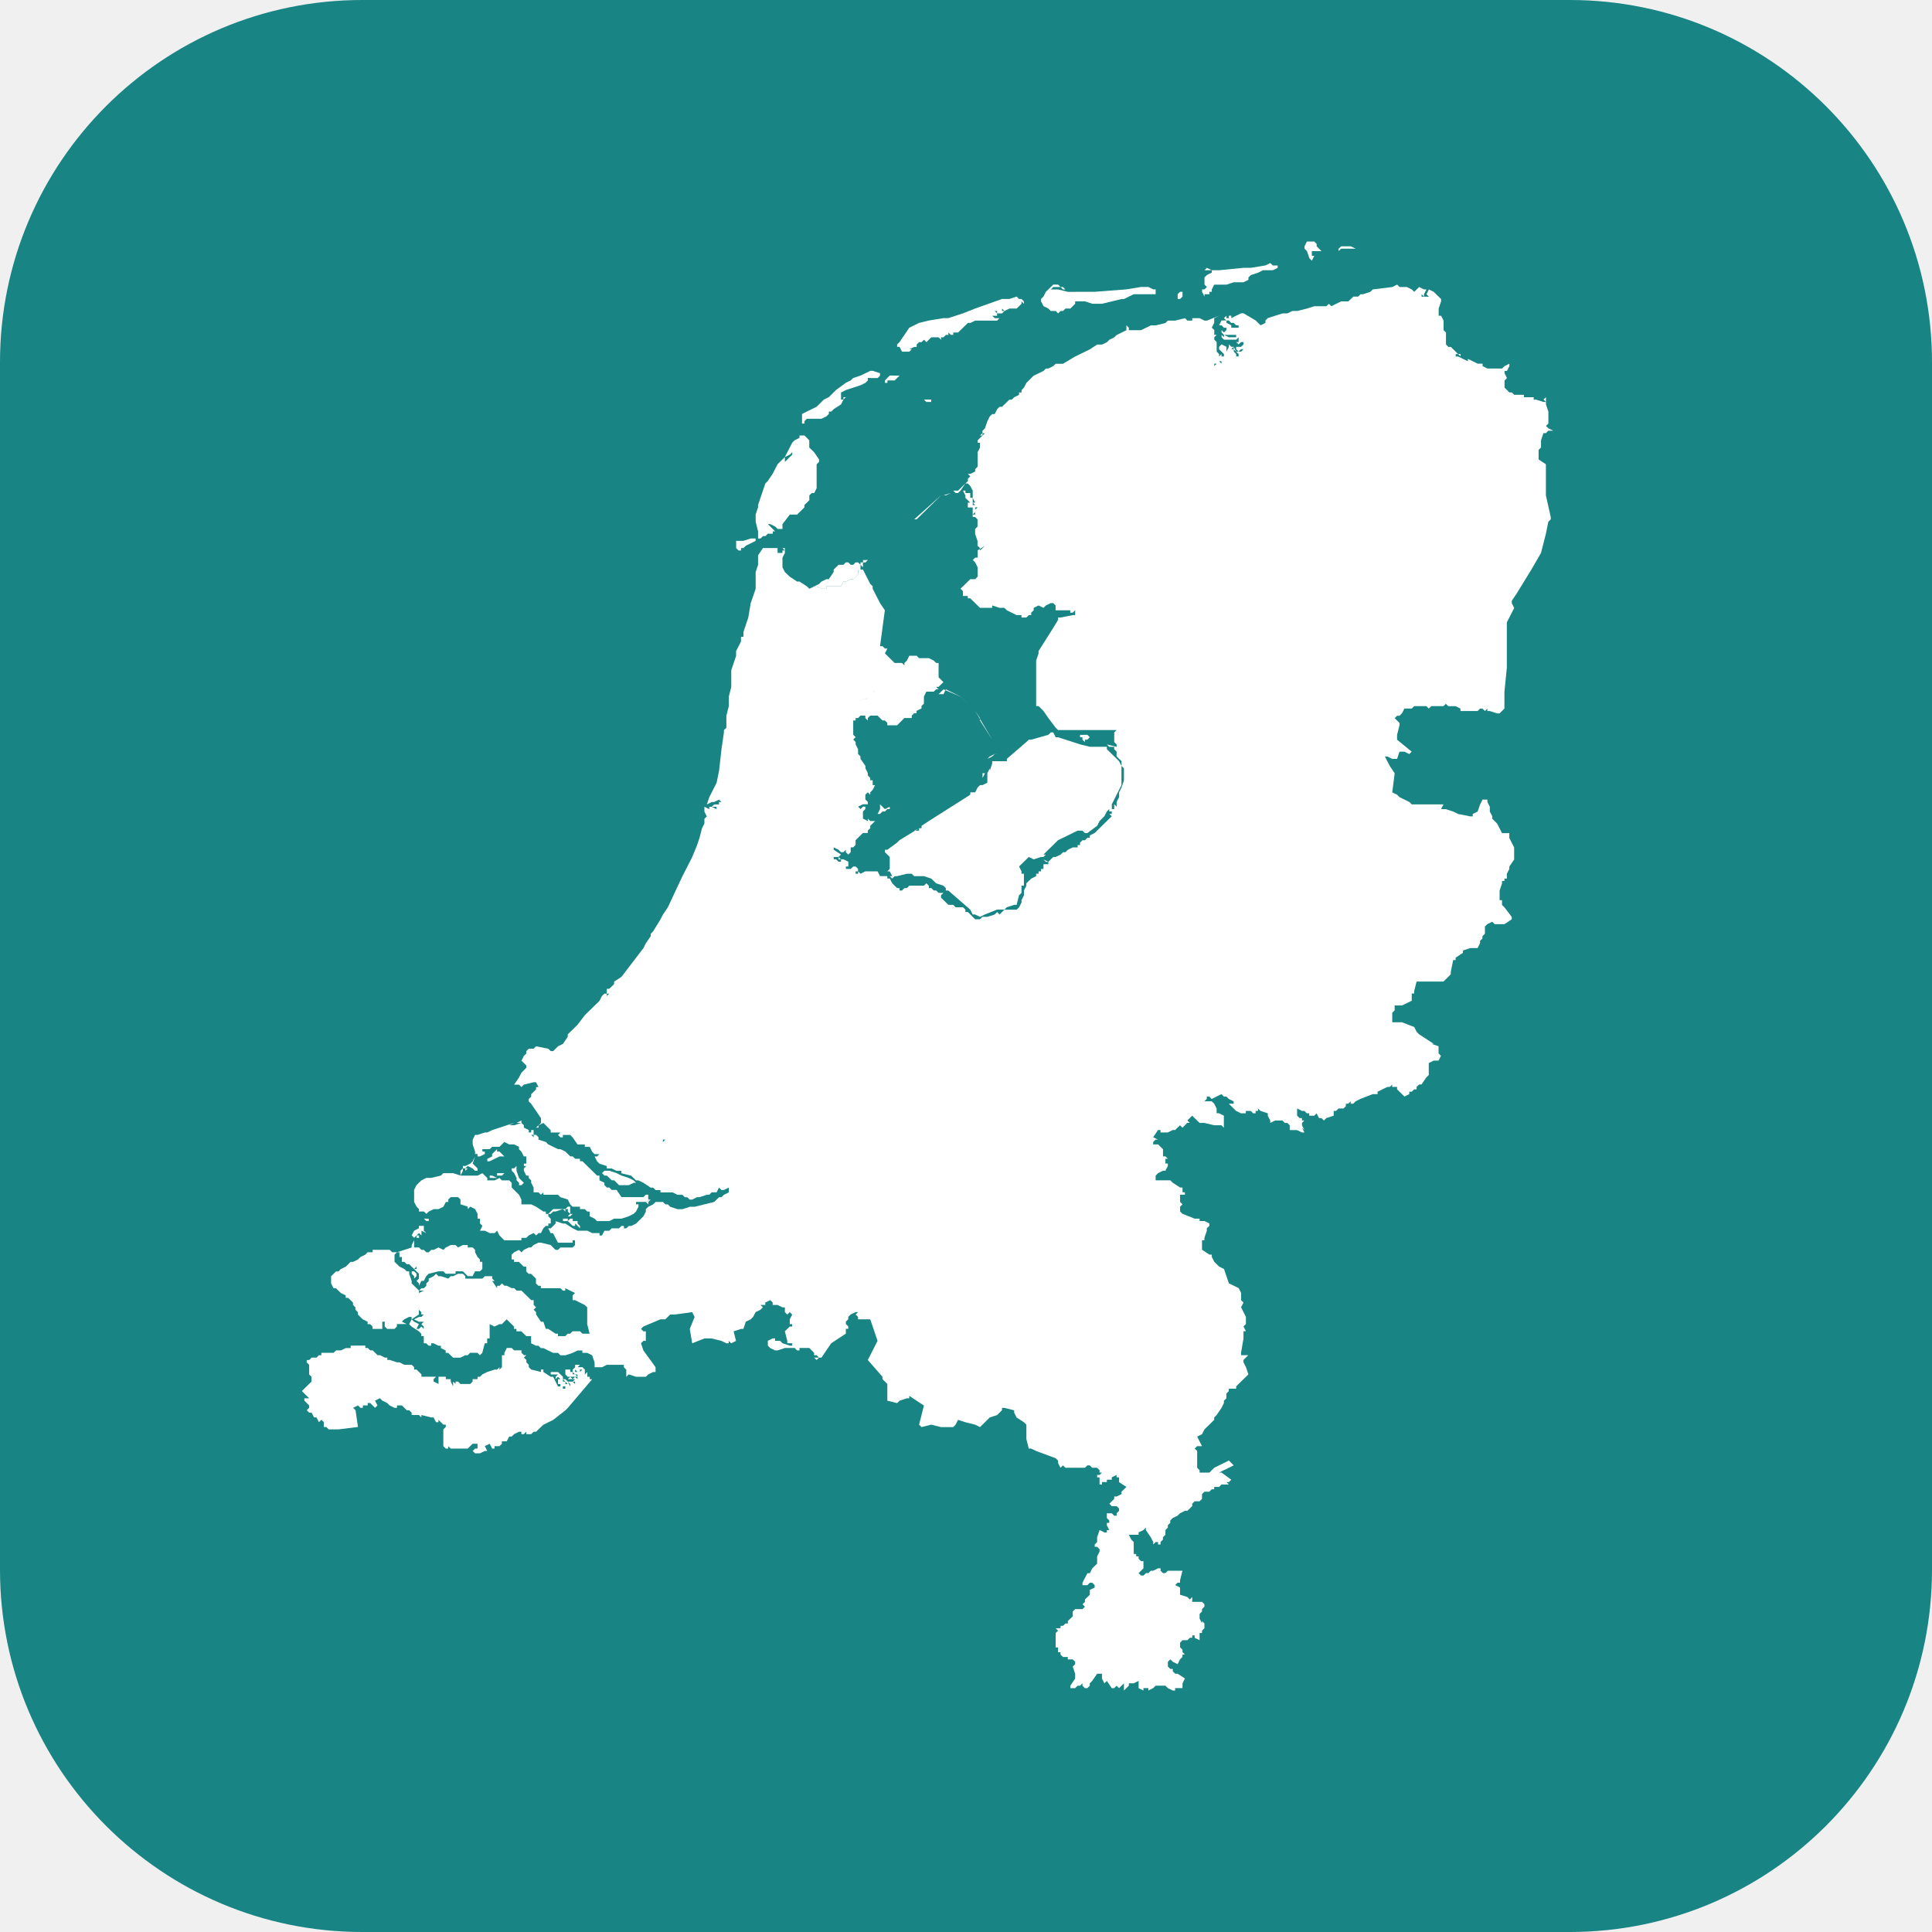
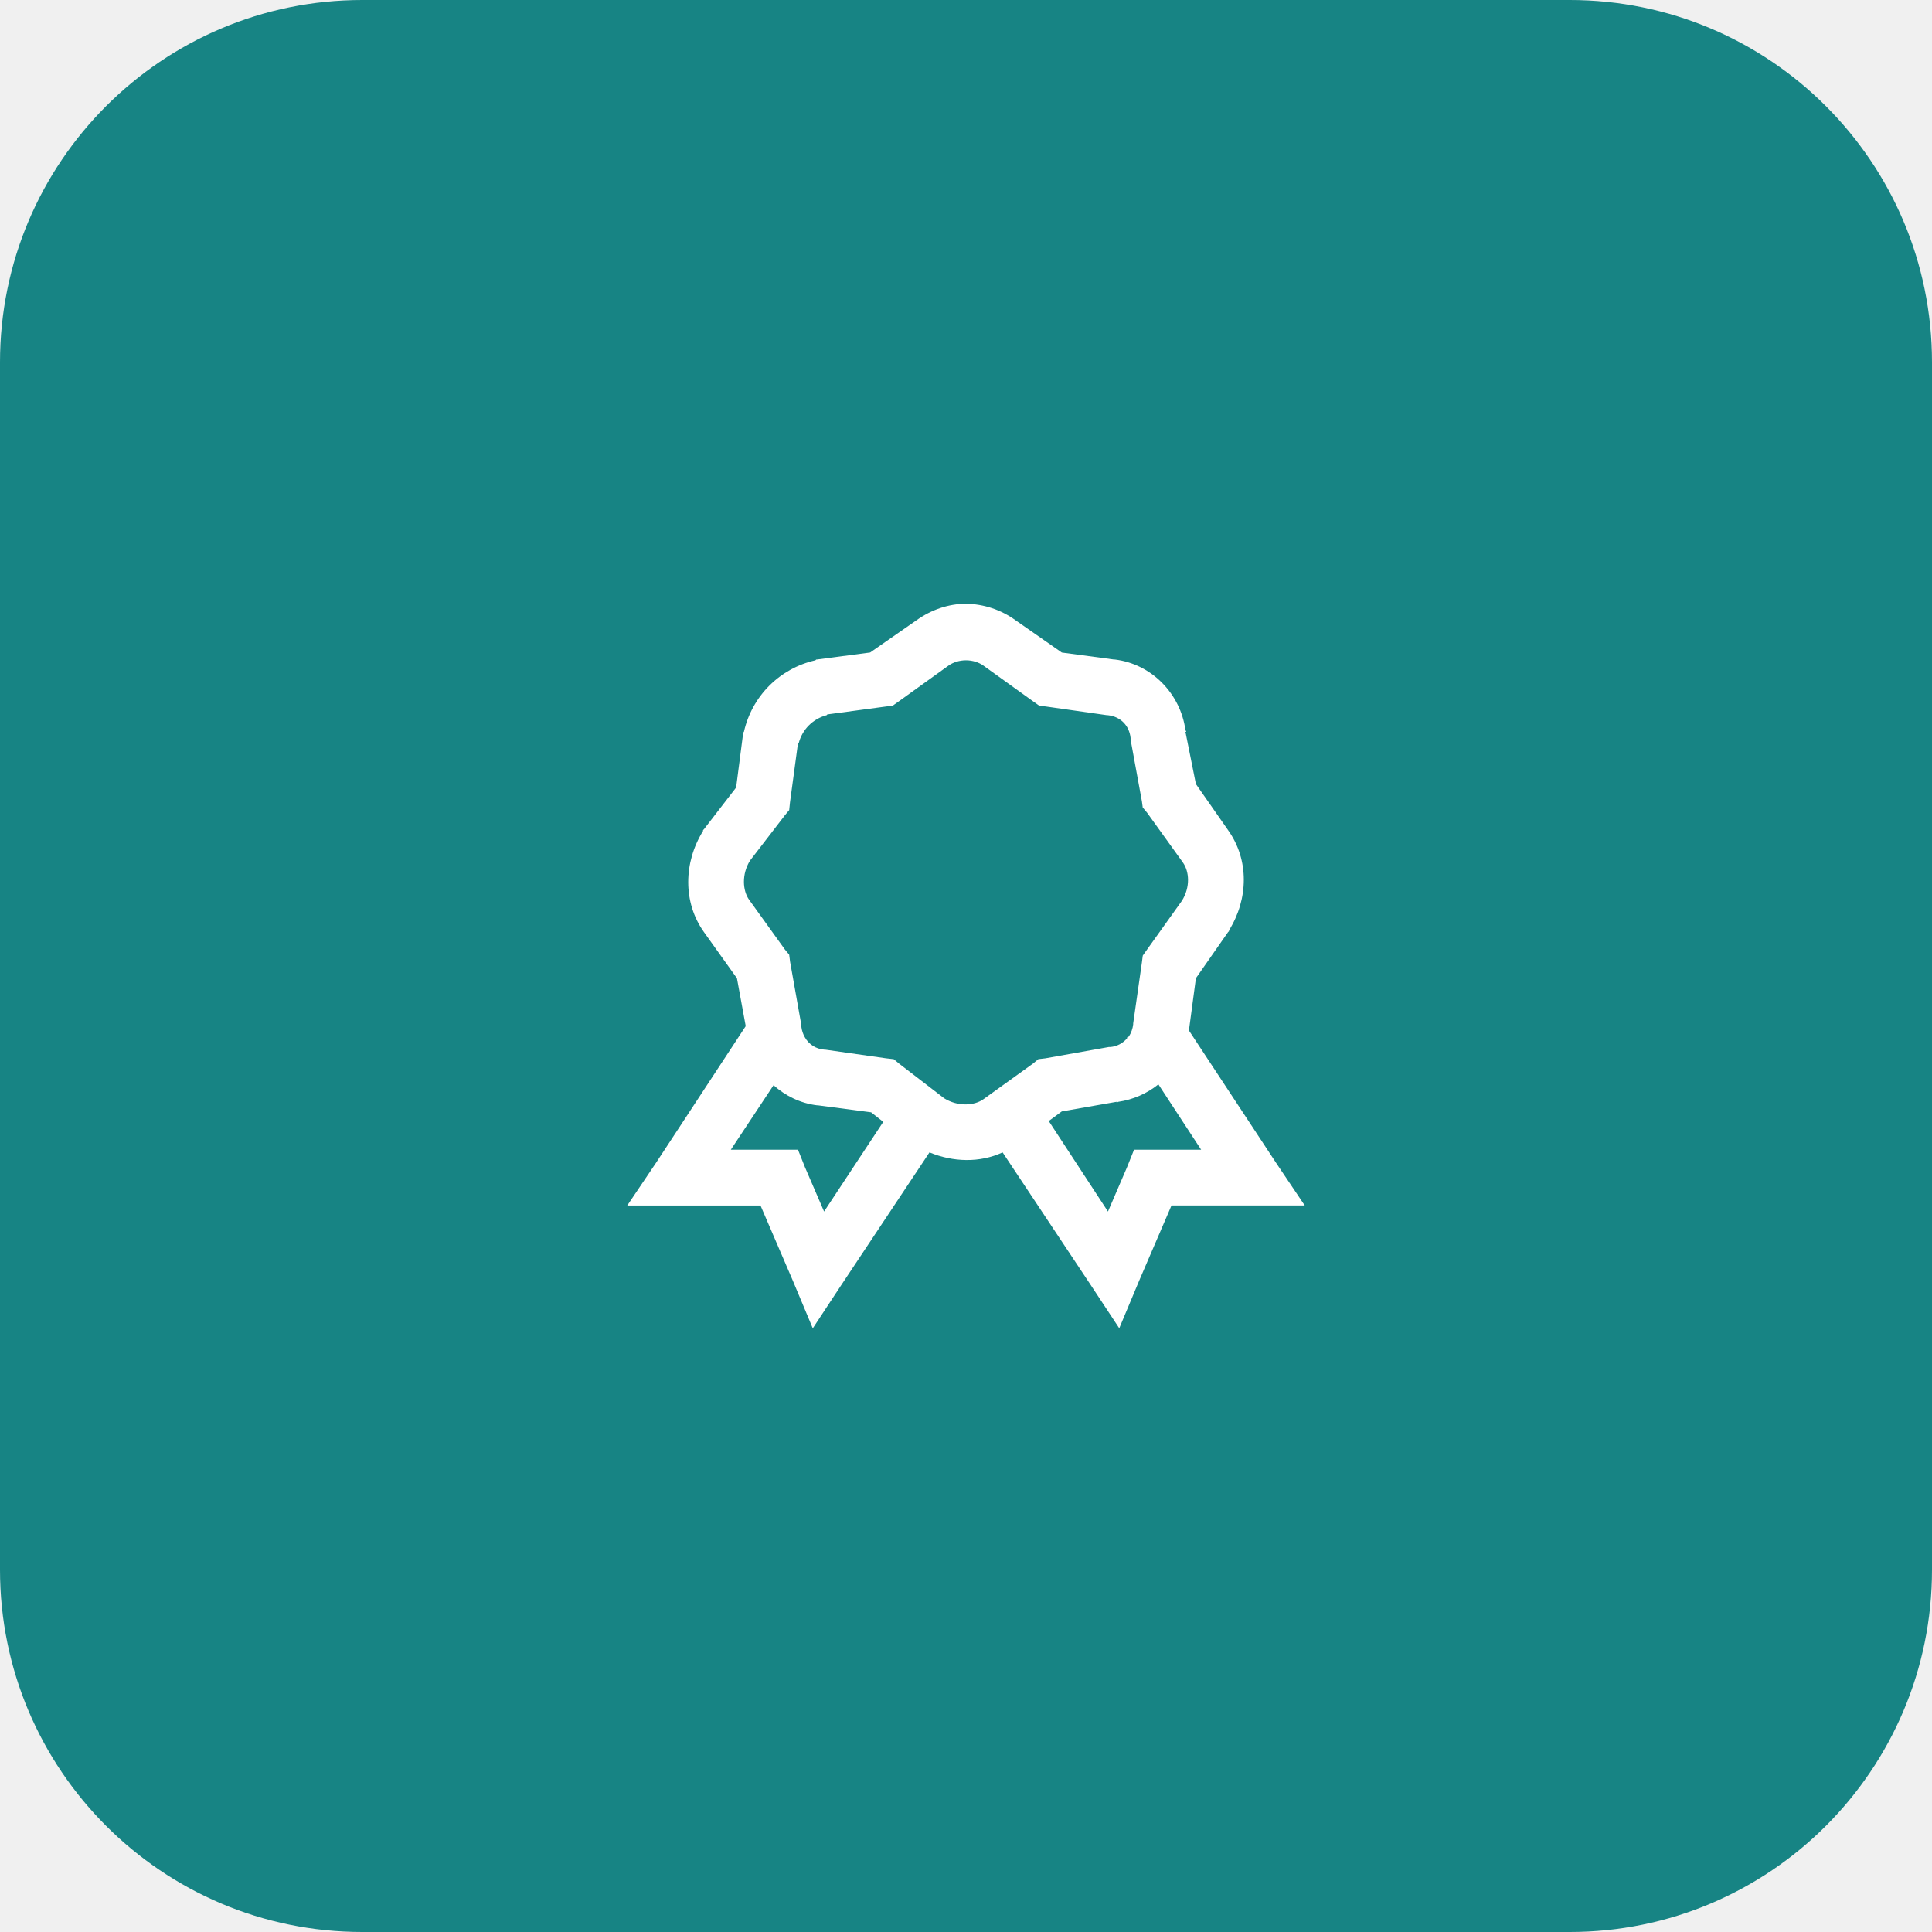
- <svg xmlns="http://www.w3.org/2000/svg" width="32" height="32" fill="none">
-   <rect width="32" height="32" fill="#188484" rx="6" />
-   <path fill="#fff" fill-rule="evenodd" d="m23.141 4.714-.08.04-.324.04-.04.04-.121.039h-.04l-.041.04h-.08l-.082.079h-.12l-.163.08-.04-.04-.04.04h-.202l-.122.039-.161.04h-.081l-.08.04h-.082L21 5.268l-.04.04v.04l-.081.04-.081-.08-.202-.119h-.04l-.162.08v-.04h-.04v.04h-.04v-.04l-.041.04.04.04h.04l.04.039h.041l.04.04h.041v.04h-.121v-.04l-.08-.04v-.04h-.082l-.04.08h.04l.04.04h.041v.039l-.04.04-.04-.04v.04l.04.04h.202v.039h-.122l-.08-.04v.04l-.04-.04v.04l.04.04h.202l.04-.04v.08h-.04l.04.039.04-.04h.041v.04l-.04.04h-.081v.04l.04.039.04-.04h.041l-.04.04h-.081l.04.04v.04h-.04v-.04l-.04-.04v-.04h-.041l.04-.04h-.04l-.04-.04v.04l-.04.08v-.08l-.082-.04-.04.04v.04l.08.08v.04h-.04v-.04l-.04.04v-.04l-.04-.04v-.159l-.04-.04v-.04l.04-.039h-.04v-.08l-.041-.039.04-.08V5.27l.08-.04-.201.08h-.04l-.081-.04h-.122v.04h-.08l-.04-.04-.162.04h-.122l-.04.04-.162.04h-.08l-.162.079h-.202v-.04l-.04-.04v.08l-.162.08-.04.039-.081.04-.04.04-.081.039h-.081l-.122.08-.242.118-.202.12h-.121l-.04.039-.081.04h-.04l-.041.04-.162.078-.121.12-.04.079-.04.04v.04h-.041v.039l-.081.04-.04.04h-.04l-.122.118h-.04l-.04.04-.041.08h-.04l-.041.039-.04.08-.04.118-.041.04v.04h.04l-.04.04-.081.079v.04h.04v.079l-.04.079v.238l-.04.04v.04l-.081.039h-.04l.04.04-.04.04v.039l-.041.04h.04l.04.04.041.079v.119l.04.079h-.04l.04.04h-.04v-.12h-.04v-.079h-.081v-.04h-.04l.04.08v.04l.08.079h-.04v.08h.081v.118l.04-.04v.04h-.04v.04h.04l.04.04v.119l-.04.04v.079l.04.119v.079l.041.04v.013l.081-.053-.08.08V9.09l-.041.026v.12h-.04l-.04.039.04.04.04.079v.159l-.04.04h-.081l-.162.158.04.04v.08h.081v.039h.04l.162.158h.202v-.04l.122.04h.08l.04.04.162.08h.081v.04H17l.04-.04h.04v-.04l.041-.04v-.04l.081-.04.08.04.041-.04.081-.039h.04l.04.04v.08h.243v.039h.04l.041-.04v.08h-.04l-.202.04h-.04v.039l-.122.198-.202.318v.04l-.04.118v.754h.04l.08.08.082.118.12.159.041.04h.97l-.04.04v.158l.04.04v.04l-.162-.04.04.04h.081v.039l.04.04v.079l.082.08v.079l.04.04v.198l-.04.119-.04.079v.08l-.041.079v.079l-.04-.04v.08h-.04v-.08l.16-.317v-.317l-.04-.08-.202-.198v-.04h-.282l-.162-.04-.364-.118h-.04l-.04-.08h-.041l-.04.04-.283.08h-.04L17 12.29l-.323.278v.04h-.243v.039l-.04.119v-.04l-.04.08v.158l-.081.04h-.04l-.041.04-.04.079h-.081v.04l-.687.436-.121.08v.039h-.04v.04h-.066l-.258.158-.04.04-.162.119h-.04v.04l.08.079v.198l-.04.04h.04l.04.08h-.04l.04.04.041-.04h.04l.162-.04h.081l.04.04h.162l.121.04.081.078.121.04.04.04v.04h.041l.364.317.04.08h.04l.081.039.081-.04.202-.08h.121l.04-.039.122-.04h.04l.04-.158.041-.04v-.119h.04v-.198h-.04v-.04l-.04-.08.161-.158.081.04.121-.04h.04l.041-.04h-.04l.242-.238.324-.158h.08l.04.04h.041l.162-.12.04-.079.08-.08.041-.079.04-.04v.04h.041v.04h-.04l.04.04-.283.277-.08.04v.04h-.04l-.041.04h-.04l-.041.039v.04h-.04v.04h-.081l-.081.039-.04.04h-.04l-.041.04-.081.039h-.04l-.081.08v.04h-.081v.078h-.04v.04h-.041v.04h-.04v.04l-.081.04-.081.078v.04l-.04.08v.079l-.04.08v.039l-.041.08-.04.039h-.203l-.08.08-.04-.04-.041.04-.122.039h-.08l-.04.04h-.082l-.12-.12h-.041v-.04l-.04-.039h-.122l-.04-.04h-.08l-.122-.119v-.04l.04-.039h-.08l-.04-.04h-.041l-.04-.04h-.041v-.039l-.04-.04-.041.04h-.242l-.04.04h-.041l-.04.04h-.041v-.04h-.04l-.081-.08-.04-.079h-.041v-.04h-.121l-.04-.079h-.203l-.08.04-.04-.04v.04h-.041v-.04h.04v-.04l-.04-.04h-.04l-.041.04h-.08v-.04h.04v-.079l-.081-.04h-.04v.04h-.041l-.04-.04h-.04v-.039h.08l.04-.04-.12-.079v-.04l.08.04.04.04h.04l.041-.04v.04l.04.04.04-.04v-.08h.041l.04-.04v-.079l.122-.119h.08v-.04l.041-.039v-.04l.08-.079h-.08l-.04-.04v.04l-.081-.04v-.119l.04-.04v-.039h-.04l-.04.04-.04-.04.08-.04h.08v-.04l-.04-.039v-.08l.04-.039.041.04v-.04l.04-.04.04-.079h-.04v-.08h-.04v-.039l-.04-.04v-.04l-.04-.079v-.04l-.082-.118v-.04l-.04-.04v-.08l-.04-.078v-.04l-.04-.04.04-.04-.04-.04v-.237h.04v-.04h.04l.04-.04h.081v.04l.04.04v-.04l.041-.04h.121l.081.08h.04l.041.04v.04h.162l.12-.12h.122v-.04l.04-.04h.04v-.039l.082-.04v-.04l.04-.039v-.119l.04-.08h.122l.04-.039h.04l-.04-.04h.04l.081-.079-.08-.08v-.237h-.04l-.041-.04-.081-.04h-.162l-.04-.04h-.121l-.04.08-.041.04v.04l-.04-.04h-.122l-.161-.159.04-.08h-.04l-.04-.039h-.041l.08-.595-.08-.119-.122-.238v-.04l-.04-.04-.121-.237h-.08v.079l-.082.08h-.04l-.08.04h-.041l-.04.078h-.243v.04h-.08l-.082-.04-.121.04-.04-.04-.122-.079h-.04l-.121-.08L13 9.475l-.04-.079v-.159l.04-.079v-.04h-.04v.04h-.081v-.08h-.243l-.08.12v.158l-.04.12v.277l-.082.238-.04.238-.08.238v.08h-.041v.079l-.081.159v.079l-.08.238v.277l-.041.16v.158l-.04.159v.198l-.041.04v.04l-.04.277-.04.357-.041.198-.121.238-.04.12.08-.04h.04l.081-.04.04.04h-.04v.04h-.08l-.041.039h.08v.04l-.08-.04h-.04v.04l-.081-.04v.08l.04.079-.04.04v.079l-.04.079-.041.159-.04.119-.081.198-.162.317-.242.516-.081.12-.04.078-.122.199-.04.04v.04l-.081.118-.04.08-.364.476-.121.079v.04l-.081.079h-.04v.08h.04l-.04.039v-.04h-.04l-.041.04-.04.08-.243.237-.121.159-.162.159v.04l-.08.118-.082.04-.08.08h-.04l-.041-.04-.202-.04-.04.04h-.081l-.04.04v.039l-.041.04-.04.079.08.08v.039l-.08.08-.041.079-.08.119h.08l.04.04.04-.04.162-.04h.04l.041.08h-.04v.039l-.081.08v.039l-.04.04v.04l.04.039.162.238v.08l-.04.039.08-.04.121.12v.039h.162l-.04.04.04.04h.04v-.04h.121l.04.04.082.118h.12v.04h.082l.04.08.04.04h.081l-.04.039h-.04l.04.08.04.039.121.04v.04h.081l.081.039h.08v.04l.162.04.081.078h.04l.082.04.12.08h.041l.04.04h.081v.039h.202l.081.04h.081l.04.04h.04l.041.039h.04l.082-.04h.04l.121-.04h.04l.04-.04h.082l.04-.079.04.04h.04l.082-.04v.08l-.081.04-.04.04h-.04l-.082.078-.323.08h-.08l-.122.04h-.08l-.122-.04-.04-.04h-.04l-.041-.04h-.121l-.04.04-.082.04-.04.04v.04l-.04.078-.122.12-.08.04h-.04l-.041.039h-.04v-.04h-.041l-.04.04h-.122l-.04.04h-.08l-.041.079h-.04v-.04h-.122l-.08-.04h-.162l-.081-.04-.121-.078h-.04l-.122-.04v.04l-.08.079H9.08l.04.08h.04l.081.158h.243v-.04h.04v.08l-.04.04h-.202l-.04.039h-.041l-.08-.08-.162-.04h-.04l-.082.04-.04.04h-.04l-.081.04-.04.04-.041-.04-.08.04-.041.04v.079h.04v.04h.081l.08.079h.041v.079l.04.04h.041l.08.079v.08l.041.039h.04v.04h.324l.04.04h.04v-.04l.162.079-.04.04v.079h.04l.162.08.04.039v.278l.04.158h-.12l-.04-.04h-.122l-.04.04h-.041l-.04.04h-.122v-.04h-.04l-.121-.08h-.04L9 21.892h-.04l-.081-.12v-.039l-.04-.04.04-.04-.04-.039v-.08h-.041l-.162-.158h-.08l-.04-.04h-.041l-.081-.04h-.04l-.04-.039-.041.04h-.04v.04l-.081-.12h.04l-.04-.04v-.039H8.03l-.04.04h-.283v-.04l-.04-.04h-.081l-.081.04h-.04l-.04.04-.122-.04h-.04l-.04-.04-.041.04-.081.04v.04l-.04.04v.039l-.04.04H6.98l-.04.04h.08l-.08.039v-.04l-.122-.119v-.04l-.04-.119v-.04h-.04l-.041-.039-.08-.04-.082-.079v-.119l.04-.04h-.08l-.04-.04h-.283v.04H6.09l-.04.04-.081.04-.04.04-.082.04h-.04l-.08.079-.082.04-.04.039h-.04l-.081.08v.118l.04.08h.04l.081.079.081.04v.04h.04l.081.079v.04l.04.039v.04l.041.04v.039l.081.08.08.039v.04h.041l.04.04v.039h.162v-.12h.04v.08l.041.04h.121l.04-.04v-.04h.162l-.08-.04.04-.039.08-.04h.041v.04l.121-.08v-.078l.04.04v.039h.041l-.04.04h-.04l-.081.04.08.039h.081l-.04.04.04.04v.039l-.04-.04-.04.04h-.041l.04-.08-.08-.04-.04-.039-.041.08.04.04.121.079.04.04v.039h.041v.119h.04l.041.04h.04v-.04h.04l.082.04h.04v.04l.08.039v.04h.041l.081.079h.121l.081-.04h.04l.04-.04h.122l.04.04.04-.04.041-.158h.04v-.08h.041v-.237l.08.04.082-.04h.04l.08-.08.122.12v.039h.04v.04h.081l.081.079h.081v.119l.08.04h.041l.04.04H9l.162.079h.08l.04.04h.082l.12-.04.082-.04h.08v.04h.081l.081.04.04.118v.08h.122l.08-.04h.283v.04l.04.04v.118l.041-.04.121.04h.162l.04-.04.081-.039h.04v-.08l-.201-.277-.04-.12.04-.039h.04v-.158h-.04l-.04-.04.04-.04.282-.119h.081l.081-.08h.08l.284-.039.04.08-.08.198.04.238.202-.08h.12l.162.04.081.04h.04v-.04l.041.04.08-.04-.04-.158.122-.04h.04l.04-.12.081-.039.04-.04.041-.079.081-.04.04-.04-.04-.039h.08v-.04l.082-.04.04.04v.04h.08l.082.04H13v.08l.04.039.04-.04.041.04-.04.08v.079h.04v.04h-.04L13 22.05l.04.158v.04h.081v.04h-.04l-.121-.04-.04-.04h-.082v-.04h-.04l-.08.04v.08l.04.04.08.039h.04l.122-.04h.162l.04.04h.04v-.04h.162l.08.08v.04h.041l.04.039h.041l.162-.238.242-.159v-.08h.04v-.039l-.04-.04v-.04l.04-.039v-.04l.04-.04.082-.039h.04l-.04.04.04.04v.04h.202l.121.356-.161.318.242.277v.04l.081.08v.277l.162.04.04-.04.121-.04h.04v-.04l.243.16-.08.317.04.04.161-.04.162.04h.202l.04-.04.04-.08.122.04.161.04.081.04.162-.16.121-.039.081-.08v-.039h.04l.162.04v.04l.04.079.122.079.04.04v.238l.04.158h.04l.082.04.323.12.04.039v.04l.04.079.041-.04.04.04h.324l.04-.04h.04l.04.04h.082l.04.04v.04h.04l-.04.039h-.04v.04h.04v.118h.04v-.04h.081v-.039h.081v-.04l.08-.04v.04h.041v.08l.122.08-.081.078v.04l-.081.04h-.04v.04l-.081.079.04.04h.08l.041.04v.039l-.04.04v.04h-.04l-.04-.04h-.082v.079l.04.04v.04h-.04v.039l.04.08h-.04v.039h-.04l-.08-.04-.041.12v.079l-.04.04v.039h.04l.04.04v.04l-.04.079v.119l-.081.079-.04.08h-.04l-.082.158v.04h.081l.04-.04h.04l.041.04v.04l-.08.039v.08l-.081.079v.04l-.04.039.04.04-.04.04h-.122l-.04.039v.08l-.081.079v.04h-.04l-.04.039h-.041v.04h-.081l.04.04-.04.039v.238h.04v.08h.04v.039l.041.04h.08v.04h.082l.04.039v.04l-.04.04.04.118v.08l-.08.119v.04h.08l.04-.04h.04l.041-.04v.04l.04.04h.041l.04-.04v-.04l.04-.04.082-.119h.08v.08l.04.079.041-.04.081.12h.04l.04-.04.041.04.081-.08V28l.081-.08v-.039h.08l.082-.04v.12l.08.039v-.04h.081V28l.081-.04.04-.04h.162l.04.04.081.04h.04v-.04h.122v-.079l.04-.08-.121-.079h-.04l-.04-.04v-.039h-.041l-.04-.04v-.079l.04-.04.04.04.081.04.04-.08.04-.04v-.039h.041l-.04-.04v-.04l-.04-.04v-.078l.04-.04h.08l.041-.04h.04v-.04h.04v.04l.082.04v-.12h.04v-.039l.04-.04v-.079l-.04-.04v.04l-.04-.08v-.078l.04-.04v-.04l.04-.04v-.04l-.04-.039h-.162v-.08l-.04.04-.04-.04-.122-.039v-.119l-.08-.04.04-.04h.04v-.039l.04-.159h-.242l-.04.04h-.04l-.04-.04v-.04h-.041l-.081.04h-.04l-.04.04h-.041l-.04.04h-.041l-.04-.04.08-.08v-.118h-.04l-.04-.04v-.04h-.04v-.04h-.041v-.197l-.04-.04-.041-.08h.162v-.04l.08-.039.04-.04v.04l.082.12.04.079v.04l.04-.04h.04v.04h.041v-.04l.04-.04v-.04l.041-.04v-.079l.04-.04v-.04l.04-.039v-.04l.041-.04.081-.039.04-.04.081-.04h.04l.081-.079v-.04l.04-.039h.082l.04-.04v-.079l.04-.04h.081l.04-.04h.041v-.039h.08l.041-.04h.122l-.04-.04h.04l.04-.039-.162-.119h-.04l.242-.119-.08-.08-.243.12-.08.08h-.162v-.04l-.04-.04v-.278l-.041-.04.04-.04h.081l-.08-.158.08-.04.04-.079.162-.159v-.04l.04-.039.081-.119.04-.08V23.2l.041-.04v-.079l.04-.04v-.04h.122v-.039l.202-.198-.04-.12-.041-.079v-.04l.08-.079h-.12v-.04l.04-.237v-.12h.04l-.04-.079.04-.04v-.118l-.08-.16.04-.078-.04-.04v-.12l-.04-.079-.162-.079-.081-.238-.081-.04-.08-.079-.041-.08v-.039h-.04l-.122-.08v-.158h.04v-.04l.04-.118v-.04l.041-.04v-.04l-.08-.04h-.081v-.039h-.081l-.202-.08-.04-.039v-.08l.04-.039-.04-.04v-.119h.08v-.04h-.04v-.079h-.04l-.122-.079-.04-.04h-.243v-.079l.04-.04.082-.04h.04l.04-.079v-.04h-.04v-.079h.04l-.04-.04h-.04v-.118l-.081-.08H19.1v-.04l.04-.039h.04l-.08-.04.08-.119h.041v.04h.121l.081-.04h.04l.082-.079.04.04.08-.08h.041l-.04-.04.08-.079.122.12h.08l.162.039h.121l.04.04v-.199l-.08-.04h-.04v-.079l-.04-.079-.041-.04h-.122l.04-.04v-.039h.041l.04.04.162-.08.04.04h.041l.04.04.081.04v.039h-.08l.12.119.082.04h.08v-.04h.081l.04.04h.041v-.04h.04v-.04l.04.04.122.04v.04l.04.079v.04l.081-.04h.121l.04.04h.041l.04.039v.08h.122l.08.039h.041l-.04-.08.04.04-.04-.079v-.04l.04-.04h-.04v-.039h-.04l-.041-.04v-.119l.08.04h.041l.04.04h.04v.04h.082l.04-.04.04.079h.04l.041.04.04-.04.122-.04V18.4h.04l.04-.04h.082l.04-.04v-.039h.04l.04-.04v.04h.041l.04-.04.081-.04.202-.079h.081v-.04l.162-.079h.04l.04-.04v.04h.081v.04l.122.119.08-.04v-.04h.04l.041-.039h.04v-.04l.041-.04h.04l.081-.118.04-.04v-.198l.081-.04h.081l.04-.08-.04-.04v-.118l-.12-.04h.04l-.243-.158-.04-.04-.04-.08-.203-.079h-.161v-.158l.04-.04v-.08h.121l.162-.079v-.119h.04v-.04l.04-.158h.445l.121-.12V16.1l.04-.198h.041v-.04l.121-.08v-.039l.122-.04h.12l.041-.079v-.04l.04-.04v-.039l.041-.04v-.119l.04-.04.081-.039.04.04h.162l.121-.08v-.04l-.12-.158-.041-.04v-.079h-.04v-.159l.04-.119v-.04h.04v-.039h.04v-.08l.041-.079v-.04l.08-.118v-.199l-.08-.158v-.08h-.121l-.081-.158-.08-.08v-.04l-.041-.079v-.079l-.04-.08v-.039h-.081l-.04.08-.041.118-.081.04v.04h-.04l-.203-.04-.08-.04-.122-.04h-.08l.04-.079h-.525l-.04-.04-.162-.079-.04-.04-.081-.039.04-.317-.08-.12-.082-.158h.04l.082.04h.08l.04-.12h.082l.08.04.04-.04-.242-.198v-.08l.04-.158v-.04l-.08-.079.04-.04h.04l.041-.04.04-.079h.122l.04-.04h.202l.04.04.041-.04h.202l.04-.039.04.04h.122l.08.04v.04h.284l.04-.04h.04l.041.04.04-.04v.04h.04l.122.039h.04l.081-.08v-.277l.04-.397v-.754l.122-.238-.04-.079v-.04l.08-.119.243-.396.161-.278.081-.317.04-.199.04-.04v-.039l-.08-.357v-.516l-.121-.08v-.158l.04-.04v-.118l.04-.12h.041l.04-.04h.081l-.08-.039-.04-.04.04-.04v-.197l-.04-.12v-.04h-.041l-.122-.039h-.04v-.04h-.162v-.04h-.161l-.04-.039H25l-.08-.08v-.118l.04-.04-.04-.08v-.039h.04l.04-.08v-.039l-.08.04-.041.04h-.243l-.08-.04v-.04h-.081l-.162-.08v.04l-.162-.079h-.04v-.04h.04l-.12-.119h-.041l-.04-.04v-.198l-.04-.04V5.31l-.041-.08h-.04v-.118l.04-.12v-.039l-.122-.119-.08-.04-.04.08.04.04h-.121v-.04l.04.04v-.04l.04-.08h-.04l-.08-.04-.082.08-.04-.04-.081-.04h-.121zm1.01 1.15.04.04v-.04zm1.455.794v-.08l-.04.04zm-12.04 15.828h-.081l.04.04zm-6.99-1.745h.04v.079h.04v.08h.041l.04.039h.04l.082.08.04-.04v.04h-.04l.08.079v.079l-.04.04.04.04v.039l.04-.08h.041l.04-.079.041-.04.162-.04h.08l.04.04h.162v-.04h.122l.08.08h.081l.04-.08h.081l.04-.039V20.9h-.04v-.04l-.04-.04-.04-.078v-.04l-.04-.04h-.082v-.04h-.08l-.081.04-.04-.04h-.081l-.081.04-.04.04-.081-.04-.081.04h-.04l-.041.04h-.04l-.04-.04H6.98l-.04-.04h-.081v-.04h-.04v.04zm2.343-2.103-.04.04h.04zM13 9.118v-.04h-.04zm.889 5.077v.04h.04zm3.475.08-.081-.04.04.04zm-2.207-.516.065-.04-.08.04zm.833-5.752-.121.119h-.081l.04.04h.04l.041-.04zm.283-.794v-.04l-.04.04zm4.161-1.468v.04l.04.04zm-.242.238h.04v.04zm-.08.04h.04l-.04.04zm-3.96 2.38h.04l-.04.04zm-1.673 3.047.003.001-.025.012zm-.118.08-.008.008zm-.008.022.003.025-.06.009h-.001l-.083.03.08-.03h.003l.058-.01zm3.536.62v.04h.04v.04l.04.039v-.04h.041l.04-.04-.04-.04zm-3.313 1.15v.08l-.04.079h.04l.04-.04h.04l.041-.04h.04v-.039l-.08.04zm-3.596 5.554h.04l-.04.04zM19.586 4.912l-.04.04h-.04v-.08l.04-.039h.04zM18.132 4.833l.525-.04.242-.04h.122l.08.04h.04v.08h-.363l-.162.08h-.04l-.323.078h-.162l-.121-.04h-.162v.04l-.08.08h-.081l-.04.04h-.041l-.04.04-.04-.04h-.082l-.04-.04-.08-.04-.041-.08v-.039l.04-.04.04-.079.122-.119h.08l.041.04h.04l.04.04h-.04l-.04-.04h-.121l-.04.04h.12l.162.04zM21.081 4.397v.079h-.162l-.08.04-.121.04-.04.039v.04l-.082.04h-.161l-.121.04h-.203l-.04.078v.04h-.04v.04h-.081v.04l-.04-.08v-.04h.04l.04-.04-.04-.039v-.119l.04-.04.081-.04v-.039h-.121l.04-.04.081.04h.121l.404-.04h.122l.242-.04.08-.039zM15.344 6.658l-.04-.04h.12v.04zM16.152 5.31l-.08.039h-.041l-.162.158h-.08v.04h-.041l-.04-.04v.04h-.041l-.04.04h-.04v.04l-.041-.04h-.121l-.081.08-.04-.04-.041.04h-.04l-.04.039v.04h-.041l-.081.04h.04l-.04.039h-.121l-.04-.08h-.041v-.04l.04-.039.162-.238.162-.08.161-.039.243-.04h.08l.243-.079.202-.08.444-.158h.122l.12-.04.041.04h.04l.04.04v.08-.04l-.04-.04v.04l-.08.079h-.121l-.081.04-.04-.04v.04h.04l-.04.04h-.082v-.04h-.04l.04.04v.039h-.08l.04.04h.08l-.04.04zM14.9 6.221l-.082.08h-.12v.04h-.041V6.3l.08-.08zM14.374 6.261v.04l-.04.04-.081.04-.242.079-.081.04v.118h.04v-.04h.04l-.04.04-.04.08-.122.079-.04.04h-.04v.04l-.04.039-.082.04h-.242l-.04.04v.039h-.04v-.159l.242-.119.12-.119.082-.04.12-.119.162-.119.081-.04.04-.039.122-.04.162-.079h.04l.121.04v.04l-.04.04zM12.354 9.038l-.04.04h-.04v.04h-.041l-.04-.04v-.12h.12l.122-.039h.08v.04zM13.324 8.403l-.122.12h-.12l-.122.158v.08h-.08l-.041-.04-.081-.04h-.04l.12.119h.041-.08v.04h-.082l-.04.04h-.04l-.04.039h-.041V8.8l-.04-.159v-.119l.04-.119v-.04l.121-.356.04-.04.081-.12.081-.158L13 7.57v.08l.122-.12v-.04l-.04.04-.082.04.122-.238.04-.04.08-.04v-.039h.082l.08.08v.119l.081.079.081.119v.04l-.04.04v.396l-.04.08h-.041l-.04.039v.08l-.081.079z" clip-rule="evenodd" />
-   <path fill="#fff" fill-rule="evenodd" d="m14.374 9.276-.04.04h-.04v-.04zM13.606 9.752l-.08-.04-.122.04.162-.08.04-.039.081-.04h.04l.081-.119v-.04l.081-.079h.081l.04-.04h.04l.041.04h.04l.041-.04h.04l.04.04v-.04h.041v.08l-.04-.04v.08h-.04v.079l-.081.08h-.04l-.082.04h-.04l-.04.078h-.243v.04zM8.636 18.559l-.08.04h.08zm0 .04-.12.039h-.082l.081-.04-.363.12-.081.039h-.04l-.122.04h-.04l-.04.079v.08l.04.118v.04h.04v.04h.04l.081-.04v-.04h-.04v-.04h.121l.04-.039h.122l.08-.08.081.04h.081l.081.04v.04l.04.04.04.079h.041v.119h-.04v.04h.04l-.04.04v.039l.04.08h.04v.039l.041.04v.04l.04.078v.08h.081l.04.04.041-.04v.04h.242l.04.04.122.039.04.08.04.039h.122v.04h.08l.041.04h.04v.078l.081.04.04.04h.203l.08-.04h.122l.121-.04.08-.04.041-.039.04-.08v-.039h-.04v-.04h.162l.08-.04h-.04v-.079h-.04l-.04.04h-.364l-.08-.119h-.082l-.04-.04h-.04l-.04-.04v-.039l-.082-.04v-.079h-.04l-.243-.238h-.04v-.04h-.08l-.041-.04h-.04l-.081-.079-.081-.04h-.04l-.162-.079-.04-.04-.122-.039v-.04l-.04-.04h-.04v.04l-.041-.04h.04v-.079h-.04v.04h-.04v-.04l-.081-.04v-.039zm-.767.555-.04.08-.041.039-.08.04h.04l.08.04.04.039h.041v-.04l-.08-.08z" clip-rule="evenodd" />
-   <path fill="#fff" fill-rule="evenodd" d="M8.354 19.154h-.08l-.163.08h-.04v-.04l.08-.04v-.04l.082-.08v.04h.04zM10.213 19.431l.08.04.122.04.08.04.04.04h-.04l-.08.039h-.162l-.08-.08h-.041l-.081-.079h-.04l-.04-.04.04-.04h.08zM5.808 22.288v.04h-.08l-.082.039h-.08l-.04.04h-.203v.04h-.04l-.04.039h-.081l-.04.04H5.08v.04l.04.039v.159l.04.04v.079L5 23.04l.121.12h-.08v.039l.08.08v.039l-.04.04.04.04h.04l.041.079h.04l.04.079.041-.04.04.04v.08h.041l.04.039h.162l.323-.04-.04-.277-.04-.04.08-.04.04.04h.041v-.04h.08v-.04h.041l.081.08.04-.04-.04-.079.08-.04.041.04.081.04.04.04.081.039h.04v-.04h.082l.08.08h.04l.041.04v.039h.121l.04.04v-.04l.162.04h.04l.041.079h.04v-.04l.081.08h.04v.04l-.04.039v.278l.04.04h.041v-.04l.04.04h.283l.081-.08h.081v.08h-.04l-.04.04.04.039h.08l.081-.04h.04l-.04-.08.081-.039.04.08h.04v-.04h.082l.04-.04v-.04h.08l.041-.079h.04l.041-.04.081-.04h.04v.04h.04l.041-.04v.04h.081l.04-.04h.04L9 23.598l.162-.08.202-.158.04-.04.404-.476h-.04v-.04h-.04v-.079l-.041.04v-.08l-.04-.04h-.081l.04-.039h-.08v.04l-.041.04v.039l.04.04h.04v.079l-.04-.04-.04.04h.04l-.04.04h.04v.04l-.04-.04h-.081l.04.04v.039l-.04-.08-.04-.039h-.04l.04.04.04.04h-.04v-.04h-.04v-.08l-.082-.079h-.12v.04h.12l-.04.04v.039l.04-.04.04.04h-.04v.08h.04v.039h-.04l-.08-.159h-.04L9 22.724v-.04h-.04v.04l-.162-.04-.04-.04v-.039l-.04-.04v-.04l-.041-.039.04-.04h-.04l-.04-.04v-.04h-.122l-.04-.039h-.081l-.04.08v.04h-.04v.198l-.041.04v-.04l-.04.04h-.041l-.121.039-.081.04-.04.04h-.04v.039h-.082v.04l-.04.04h-.162l-.04-.04h-.04v.04l-.041-.04v.079l-.04-.08v-.039h-.081v-.04h-.121v.12l-.081-.04v-.04l.04-.04H6.98v-.04l-.081-.079h-.04v-.04l-.04-.039h-.122l-.08-.04h-.041l-.121-.04h-.04v-.039h-.041l-.081-.04h-.04l-.081-.08h-.04l-.041-.039h-.04v-.04zm3.677.555-.04-.04-.041.04zm-.04-.04h.12l-.04-.04h-.04v-.039h-.04v-.04h-.081v.08l.04.04zm.08-.119.04.04h-.04zm.081 0h.04l-.04.04zm-.283.278h.04v.04h-.04zM15.142 8.602l.444-.397h.04l.122-.04-.081.04h-.08l-.405.397zM6.859 21.137l-.04-.04v-.04h.04l.04.04v.04l-.04.04zM7.02 20.265v.119l.041.04-.08-.04v.079l-.041-.04-.04.04h.04v.04H6.9v-.04l-.041.04v.119h-.04l.04-.08v-.04l-.04-.04.04-.078.08-.04v-.04h.082zM15.627 11.418l.282.12.243.237.08.12v.039l.203.317.08.199v.04h-.04l-.04.039-.081.04-.04.158-.04.08h.04l-.04.079v-.08l.04-.079.04-.158.04-.04.081-.04h.04v-.04l-.08-.198-.283-.476-.243-.238-.242-.119-.04.08h-.081zM21.081 4.397h.081v.04l-.08.039zM21.808 4.04v.04l.081.079h-.161v.079h.04l-.04.08-.04-.04-.041-.12-.04-.039v-.04l.04-.079h.121zM22.213 4.08h.161l.08.039h-.242l-.04.04v-.04zM8.111 19.51v-.039h.04l.082.04zM9.606 20.344l-.08-.08v.04h-.04l-.082-.08.04-.039h-.04v.04h-.08v-.04h.202-.04v.04h.08v.04l.04.04zM8.475 19.352h.04l.04-.04v.08l.041.119.081.08-.04.039h-.04v-.04l-.041-.04v-.04l-.04-.079-.04-.04zM8.354 19.431l-.04.04h-.081v-.04h.161z" clip-rule="evenodd" />
-   <path fill="#fff" fill-rule="evenodd" d="m8.233 20.384-.04.04H8.11l-.08-.04H7.95l.04-.08-.04-.04v-.079h-.04v-.08l-.041-.079-.08-.04-.041.04v-.04l-.121-.039v-.08l-.04-.039h-.122l-.04.04v.04h.04-.08l-.041.079-.081.04h-.08l-.082.04-.04.039v.08h.04v.039h-.04l-.04-.04h.04v-.08l-.04-.039H6.94v-.04l-.04-.04-.041-.079v-.198l.04-.08.081-.079.081-.04h.08l.162-.039.04-.04h.162l.122.04v-.08l.04-.039v-.04h.08l-.04.04h.04l-.04.04v-.04h-.04v.04l-.04.08h.282l.081-.04.081.079v.04h.121l.081-.04.04.04h.122l.04.04v.078l.121.12.04.079v.08h.162l.081.039.121.08h.04v.039h.041l.081-.08h.202l.04-.04h.04v.12h.041l-.04.04h-.04l.04-.04-.04-.04v-.04h-.041v.04l-.04-.04-.122.04h-.04l-.04.04h-.04v.04l.04.04v.039l-.04.04h.04v-.04l-.04.04v.04H9.04l-.04.039-.041.08h-.04l-.04.039-.041-.04-.081.04-.04.04h-.081v.04h-.283l-.08-.08zM10.778 19.868l-.04.04v.04l-.04-.04z" clip-rule="evenodd" />
+ <svg xmlns="http://www.w3.org/2000/svg" width="52" height="52" viewBox="0 0 52 52" fill="none">
+   <rect width="52" height="52" fill="#178484" rx="9.75" />
+   <svg x="14" y="14" width="24" height="24" viewBox="0 0 24 24" fill="none">
+     <path d="M12 2.25C11.532 2.25 11.064 2.41 10.665 2.696L9.42 3.562L7.992 3.75H7.97L7.946 3.772C7.476 3.878 7.046 4.115 6.706 4.455C6.365 4.796 6.129 5.226 6.023 5.696L6.001 5.718V5.742L5.813 7.196L4.946 8.32L4.922 8.343V8.367C4.399 9.206 4.375 10.287 4.946 11.086L5.835 12.33L6.071 13.618L3.656 17.299L2.883 18.446H6.469L7.336 20.462L7.876 21.752L8.648 20.58L11.017 17.017C11.651 17.28 12.371 17.302 12.985 17.017L15.353 20.58L16.125 21.75L16.665 20.46L17.531 18.445H21.117L20.345 17.297L18 13.735L18.188 12.329L19.055 11.086L19.079 11.064V11.041C19.602 10.201 19.626 9.146 19.055 8.345L18.188 7.103L17.906 5.696H17.929C17.929 5.677 17.909 5.665 17.906 5.648C17.771 4.668 16.994 3.871 16.009 3.751H15.985L14.579 3.563L13.336 2.696C12.947 2.413 12.481 2.257 12 2.25ZM12 3.772C12.173 3.772 12.344 3.825 12.469 3.915L13.804 4.875L13.969 4.992L14.156 5.016L15.797 5.25H15.82C16.156 5.287 16.393 5.524 16.43 5.86V5.906L16.735 7.571L16.757 7.734L16.875 7.875L17.835 9.21C18.015 9.461 18.038 9.88 17.813 10.242L16.875 11.555L16.758 11.72L16.734 11.907L16.5 13.546V13.569C16.487 13.686 16.447 13.799 16.383 13.898L16.336 13.921V13.945C16.224 14.079 16.064 14.163 15.891 14.18H15.845L14.135 14.485L13.947 14.507L13.805 14.625L12.47 15.585C12.22 15.765 11.777 15.787 11.415 15.562L10.196 14.625L10.055 14.508L9.845 14.484L8.203 14.25H8.179C8.073 14.242 7.97 14.207 7.88 14.15C7.791 14.092 7.716 14.014 7.664 13.921C7.614 13.835 7.582 13.739 7.569 13.64V13.594L7.265 11.884L7.241 11.696L7.124 11.554L6.164 10.219C5.984 9.969 5.961 9.526 6.186 9.164L7.124 7.945L7.241 7.804L7.263 7.594L7.475 6.022C7.477 6.012 7.495 6.011 7.498 6C7.545 5.82 7.639 5.655 7.771 5.523C7.903 5.392 8.067 5.297 8.248 5.25C8.259 5.247 8.26 5.229 8.27 5.228L9.842 5.016L10.029 4.992L10.194 4.875L11.529 3.915C11.654 3.825 11.826 3.772 11.998 3.772H12ZM17.18 15.188L18.329 16.945H16.523L16.335 17.414L15.821 18.609L14.227 16.172L14.578 15.914L16.054 15.655V15.677C16.073 15.677 16.084 15.657 16.101 15.655C16.495 15.597 16.867 15.435 17.178 15.186L17.18 15.188ZM6.821 15.21C7.141 15.496 7.546 15.696 7.992 15.75H8.015L9.446 15.938L9.773 16.195L8.18 18.609L7.665 17.414L7.478 16.945H5.67L6.819 15.21H6.821Z" fill="white" />
+   </svg>
</svg>
